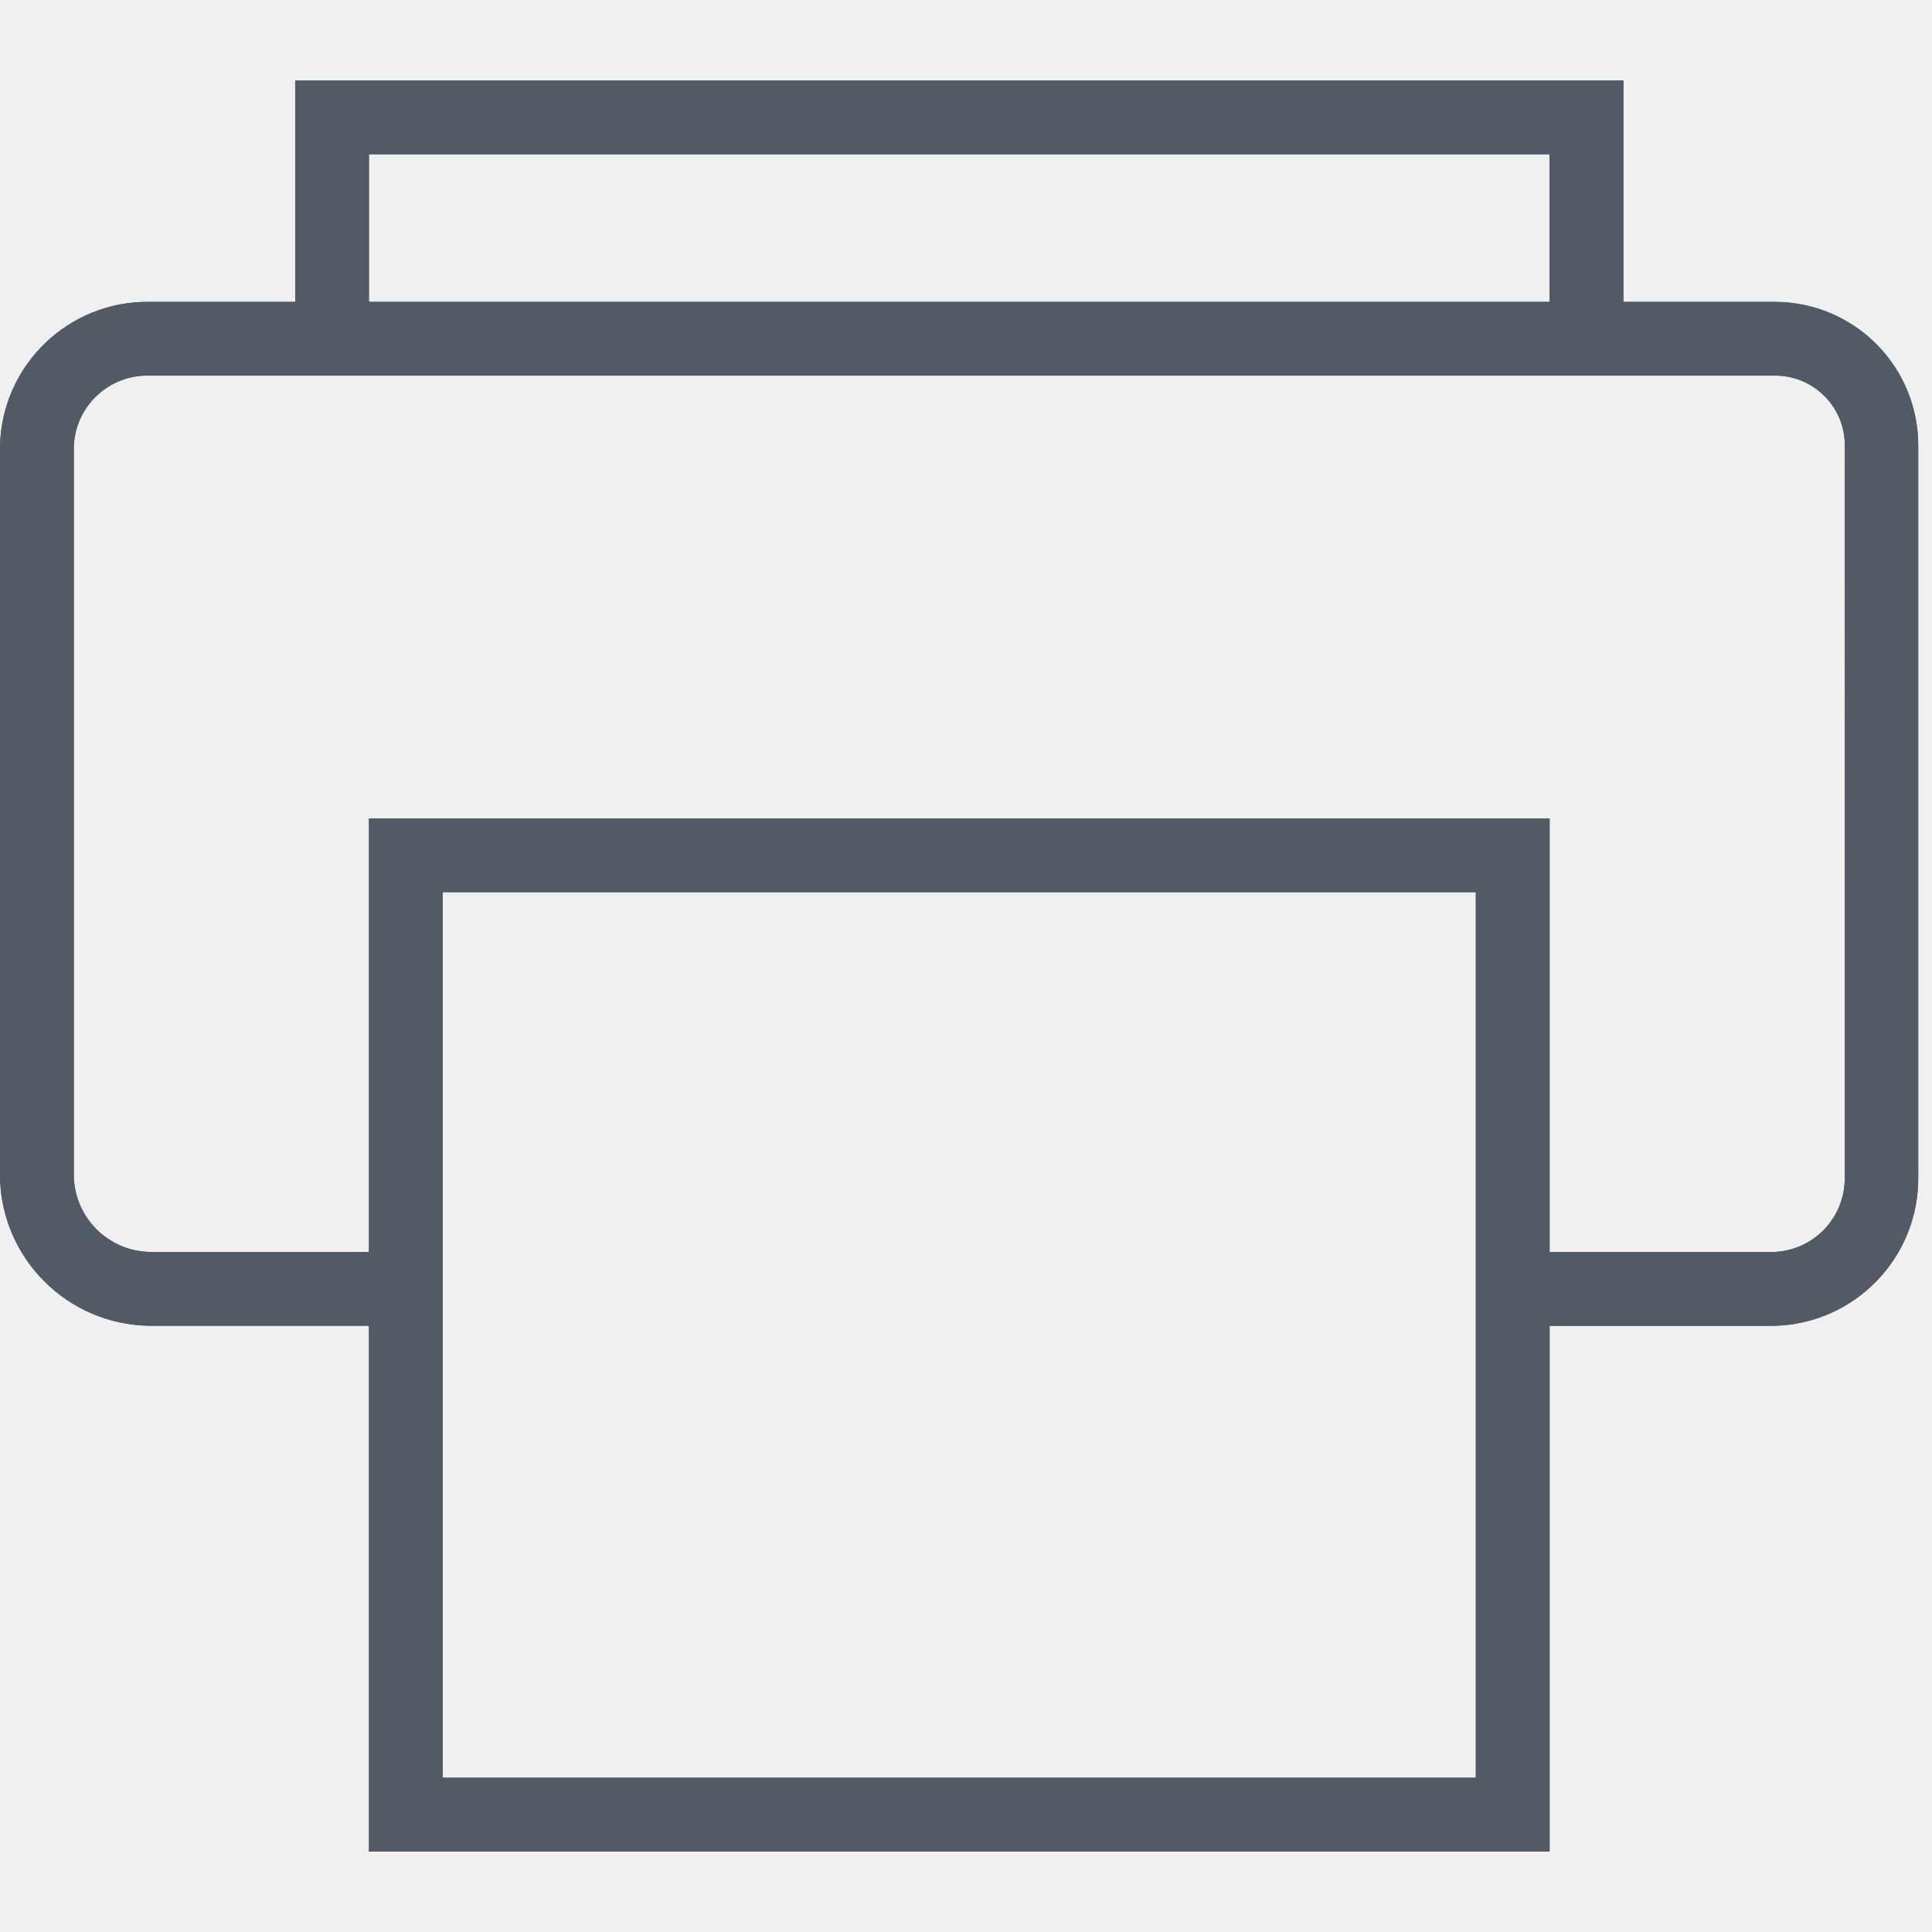
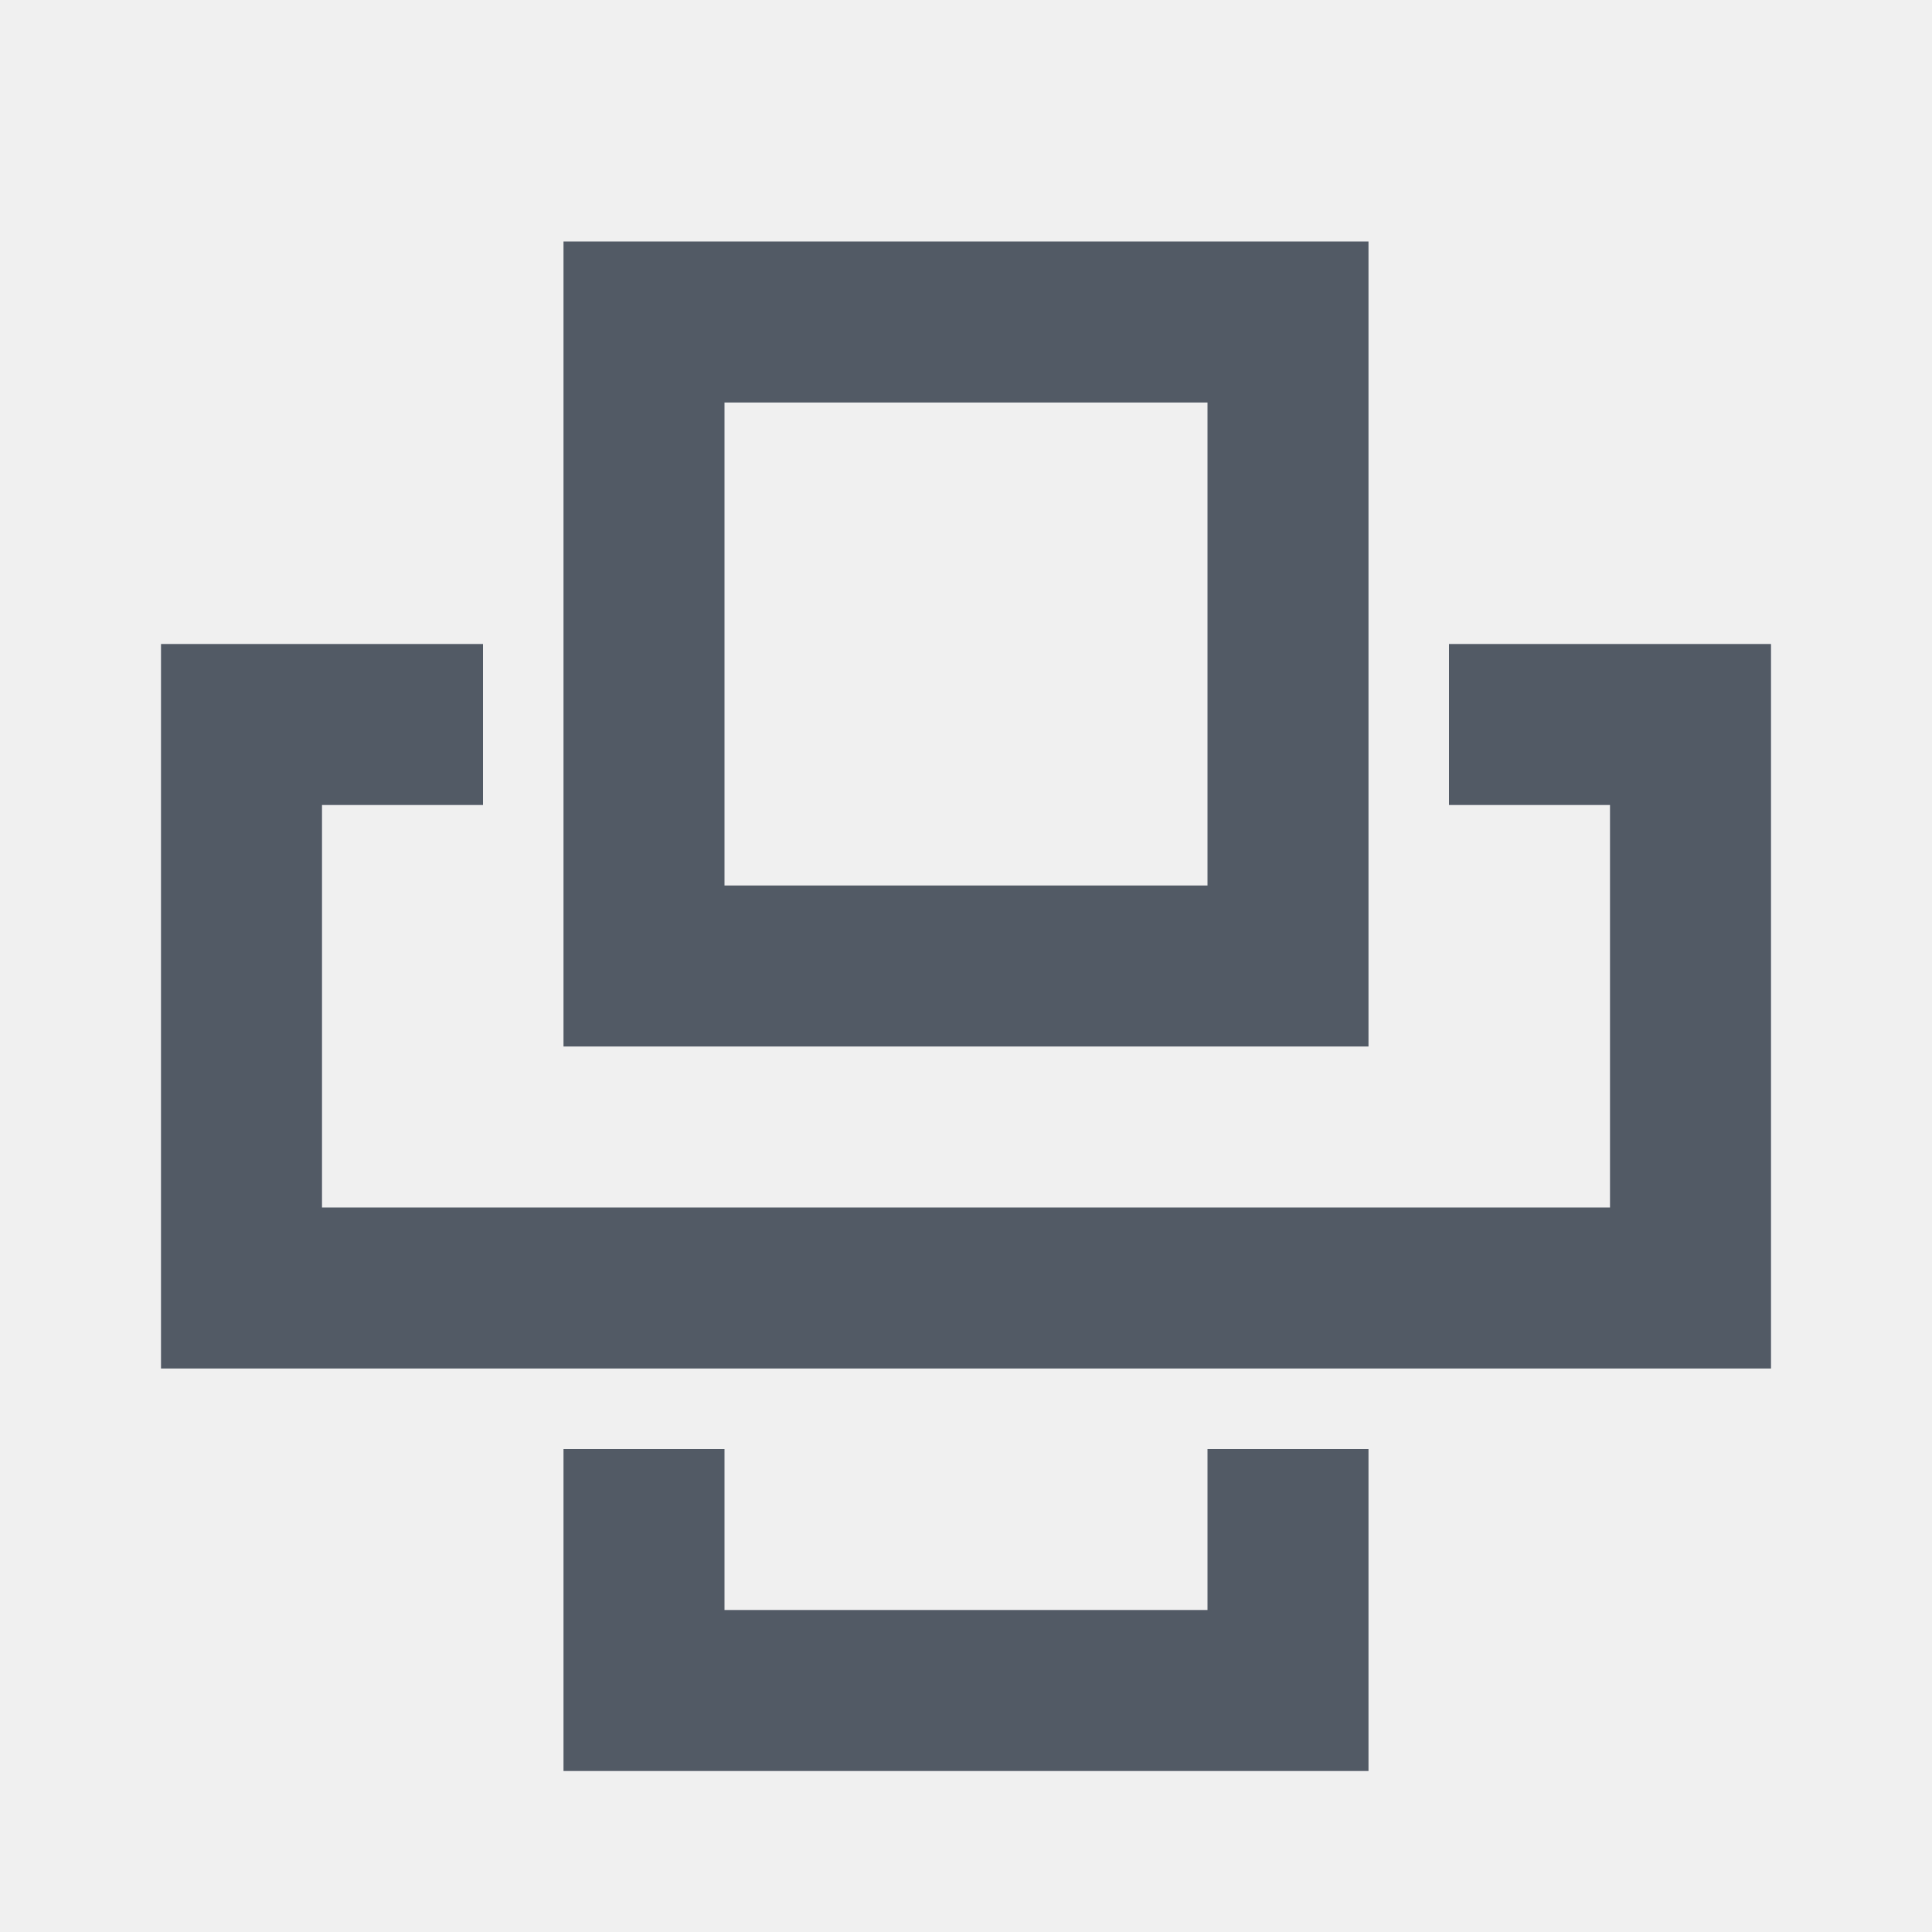
- <svg xmlns="http://www.w3.org/2000/svg" xmlns:xlink="http://www.w3.org/1999/xlink" width="24" height="24" viewBox="0 0 24 24">
+ <svg xmlns="http://www.w3.org/2000/svg" width="24" height="24" viewBox="0 0 24 24" enable-background="new 0 0 24 24">
+   <path d="M7 3h10v10H7V3zm2 2v6h6V5H9zM6 8v2H4v5h16v-5h-2V8h4v9H2V8h4zm1 10h2v2h6v-2h2v4H7v-4z" fill="#525a65" />
  <defs>
-     <path d="M22.916 14.62a.915.915 0 0 1-.888.933H19.25v-5.386H4.583v5.385H1.862a.963.963 0 0 1-.945-.934V5.543a.914.914 0 0 1 .945-.877h20.167a.866.866 0 0 1 .888.842v.035l-.001 9.076zM5.5 22.083h12.833v-11H5.5v11zM4.583 3.75H19.25V1.917H4.583V3.75zm17.446 0h-1.862V1h-16.5v2.75h-1.8A1.833 1.833 0 0 0 0 5.543v9.075a1.882 1.882 0 0 0 1.862 1.851h2.721V23H19.25v-6.53h2.779a1.833 1.833 0 0 0 1.8-1.852V5.543a1.783 1.783 0 0 0-1.775-1.793h-.025z" id="a" />
+     <filter id="a" filterUnits="userSpaceOnUse" x="0" y="0" width="24" height="24">
+       <feColorMatrix values="1 0 0 0 0 0 1 0 0 0 0 0 1 0 0 0 0 0 1 0" />
+     </filter>
  </defs>
-   <g fill="none" fill-rule="evenodd">
-     <mask id="b" fill="#fff">
-       <use xlink:href="#a" />
-     </mask>
-     <use fill="#525a65" xlink:href="#a" />
-     <g mask="url(#b)" fill="#525A65">
-       <path d="M0 0h24v24H0z" />
-     </g>
+   <mask maskUnits="userSpaceOnUse" x="0" y="0" width="24" height="24" id="b">
+     <path d="M7 3h10v10H7V3zm2 2v6h6V5H9zM6 8v2H4v5h16v-5h-2V8h4v9H2V8h4zm1 10h2v2h6v-2h2v4H7v-4z" fill="##727272" filter="url(#a)" />
+   </mask>
+   <g mask="url(#b)">
+     <path fill="#333" d="M0 0h24v24H0z" />
+     <path d="M0 0h24v24H0z" />
  </g>
</svg>
